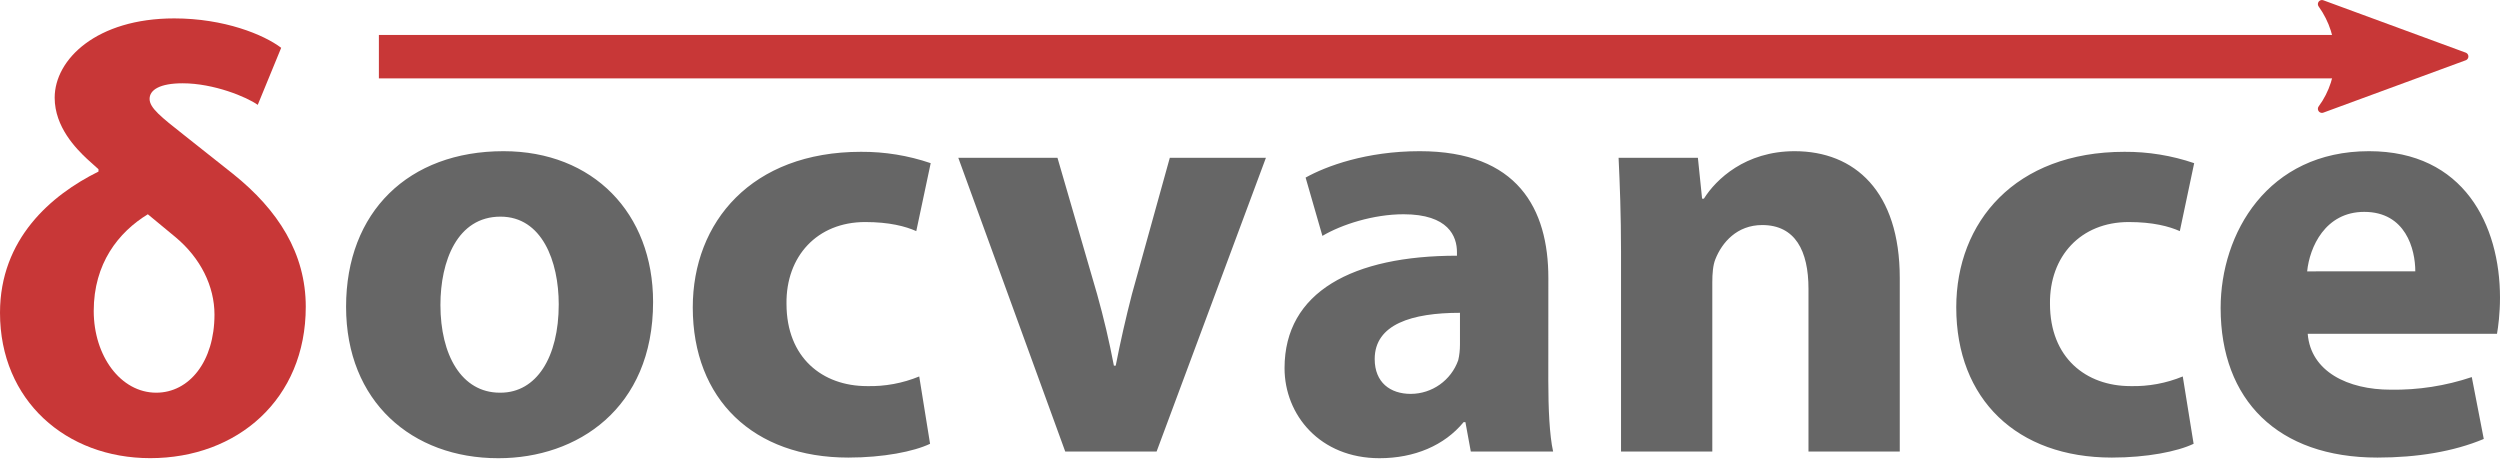
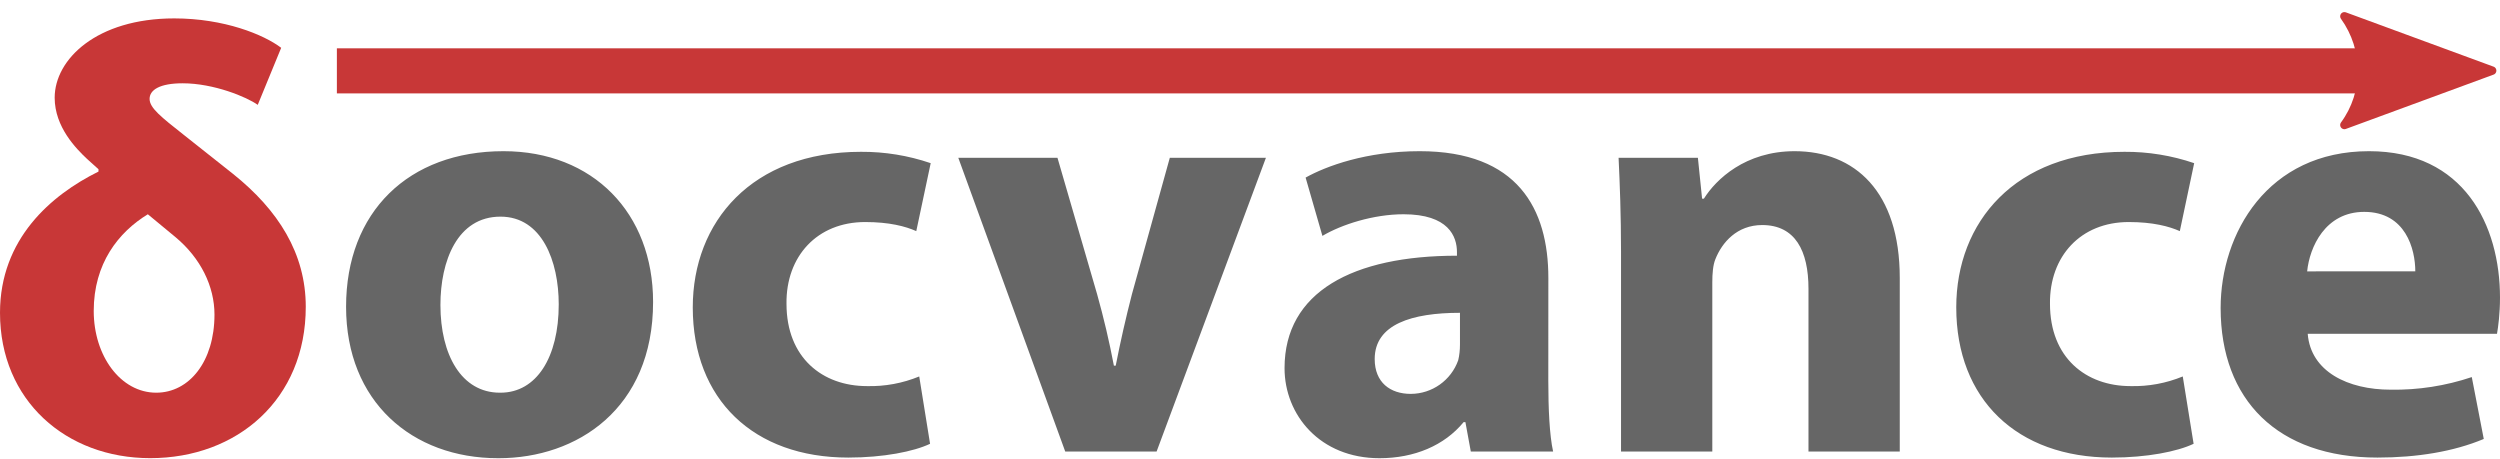
<svg xmlns="http://www.w3.org/2000/svg" width="166.439" height="30.502" viewBox="0 0 44.037 8.07">
  <defs>
    <marker style="overflow:visible" id="b" refX="0" refY="0" orient="auto">
      <path transform="matrix(.3 0 0 .3 -.69 0)" d="M8.719 4.034-2.207.016 8.719-4.002c-1.746 2.372-1.736 5.618 0 8.036z" style="fill-rule:evenodd;stroke-width:.625;stroke-linejoin:round;stroke:#c83737;stroke-opacity:1;fill:#c83737;fill-opacity:1" />
    </marker>
    <path id="a" d="M29.466 15.255h154.6v52.662h-154.6z" />
  </defs>
  <g aria-label="δocvance" style="font-style:normal;font-variant:normal;font-weight:400;font-stretch:normal;font-size:10.583px;line-height:1.25;font-family:'Myriad Pro';-inkscape-font-specification:'Myriad Pro';white-space:pre;shape-inside:url(#a)" transform="translate(-29.816 -16.562)">
    <path d="M34.769 17.404c-.307-.233-1.005-.518-1.884-.518-1.365 0-2.106.72-2.106 1.397 0 .518.381.9.572 1.08l.2.18v.041c-.835.413-1.735 1.186-1.735 2.488 0 1.545 1.164 2.56 2.646 2.56 1.534 0 2.74-1.037 2.74-2.666 0-.942-.486-1.704-1.28-2.34l-.867-.687c-.403-.318-.604-.476-.604-.635 0-.159.18-.275.582-.275.55 0 1.133.243 1.323.38zm-1.863 3.334c.445.37.688.868.688 1.365 0 .826-.444 1.376-1.026 1.376-.625 0-1.101-.645-1.101-1.44 0-.835.434-1.386.953-1.703z" style="font-style:normal;font-variant:normal;font-weight:700;font-stretch:normal;font-family:'Myriad Pro';-inkscape-font-specification:'Myriad Pro Bold';fill:#c83737" />
    <path d="M38.6 24.633c1.376 0 2.72-.868 2.72-2.752 0-1.566-1.058-2.656-2.635-2.656-1.672 0-2.773 1.069-2.773 2.74 0 1.673 1.164 2.668 2.678 2.668zm.021-1.154c-.677 0-1.047-.667-1.047-1.545 0-.773.296-1.556 1.058-1.556.73 0 1.026.783 1.026 1.545 0 .932-.391 1.556-1.026 1.556zm7.387-.286a2.27 2.27 0 0 1-.92.17c-.783 0-1.418-.498-1.418-1.45-.011-.836.54-1.44 1.386-1.44.423 0 .71.075.9.16l.254-1.197a3.732 3.732 0 0 0-1.228-.2c-1.926 0-2.963 1.237-2.963 2.74 0 1.62 1.068 2.646 2.74 2.646.614 0 1.154-.106 1.44-.243zm.688-3.852 1.884 5.175h1.609l1.926-5.175h-1.693l-.667 2.402a21.94 21.94 0 0 0-.286 1.26h-.032a15.07 15.07 0 0 0-.296-1.26l-.698-2.402zm10.394 2.117c0-1.217-.54-2.233-2.266-2.233-.942 0-1.65.264-2.01.465l.296 1.027c.338-.201.9-.381 1.429-.381.793 0 .941.391.941.667v.063c-1.83 0-3.037.635-3.037 1.98 0 .825.624 1.587 1.672 1.587.614 0 1.143-.223 1.482-.635h.032l.095.518h1.45c-.064-.286-.085-.762-.085-1.249zm-1.557 1.174c0 .096-.01.19-.031.276a.89.89 0 0 1-.836.592c-.36 0-.635-.2-.635-.614 0-.613.656-.814 1.502-.814zm2.837 1.884h1.608v-2.984c0-.148.011-.297.053-.402.117-.297.381-.604.826-.604.582 0 .815.455.815 1.122v2.868h1.608v-3.058c0-1.524-.793-2.233-1.852-2.233-.868 0-1.386.497-1.598.836h-.032l-.074-.72h-1.397c.022.466.043 1.005.043 1.651zm9.895-1.323a2.27 2.27 0 0 1-.92.17c-.784 0-1.419-.498-1.419-1.45-.01-.836.54-1.44 1.387-1.44.423 0 .709.075.9.16l.253-1.197a3.732 3.732 0 0 0-1.228-.2c-1.926 0-2.963 1.237-2.963 2.74 0 1.62 1.07 2.646 2.741 2.646.614 0 1.154-.106 1.44-.243zm5.535-.751c.021-.116.053-.36.053-.635 0-1.28-.635-2.582-2.307-2.582-1.789 0-2.614 1.45-2.614 2.762 0 1.62 1.005 2.635 2.762 2.635.699 0 1.344-.106 1.873-.328l-.211-1.09a4.263 4.263 0 0 1-1.43.222c-.75 0-1.407-.317-1.46-.984zm-3.344-1.1c.042-.424.317-1.048 1.005-1.048.73 0 .9.656.9 1.047z" style="font-style:normal;font-variant:normal;font-weight:700;font-stretch:normal;font-family:'Myriad Pro';-inkscape-font-specification:'Myriad Pro Bold';fill:#666" />
  </g>
-   <path style="fill:none;stroke:#c83737;stroke-width:.765;stroke-linecap:butt;stroke-linejoin:miter;stroke-miterlimit:4;stroke-dasharray:none;stroke-opacity:1;marker-start:url(#b)" d="M72.19 17.56h-35.7z" transform="translate(-29.816 -16.562)" />
+   <path style="fill:none;stroke:#c83737;stroke-width:.794;stroke-linecap:butt;stroke-linejoin:miter;stroke-miterlimit:4;stroke-dasharray:none;stroke-opacity:1;marker-start:url(#b)" d="M42.825 1.248H5.934" />
</svg>
